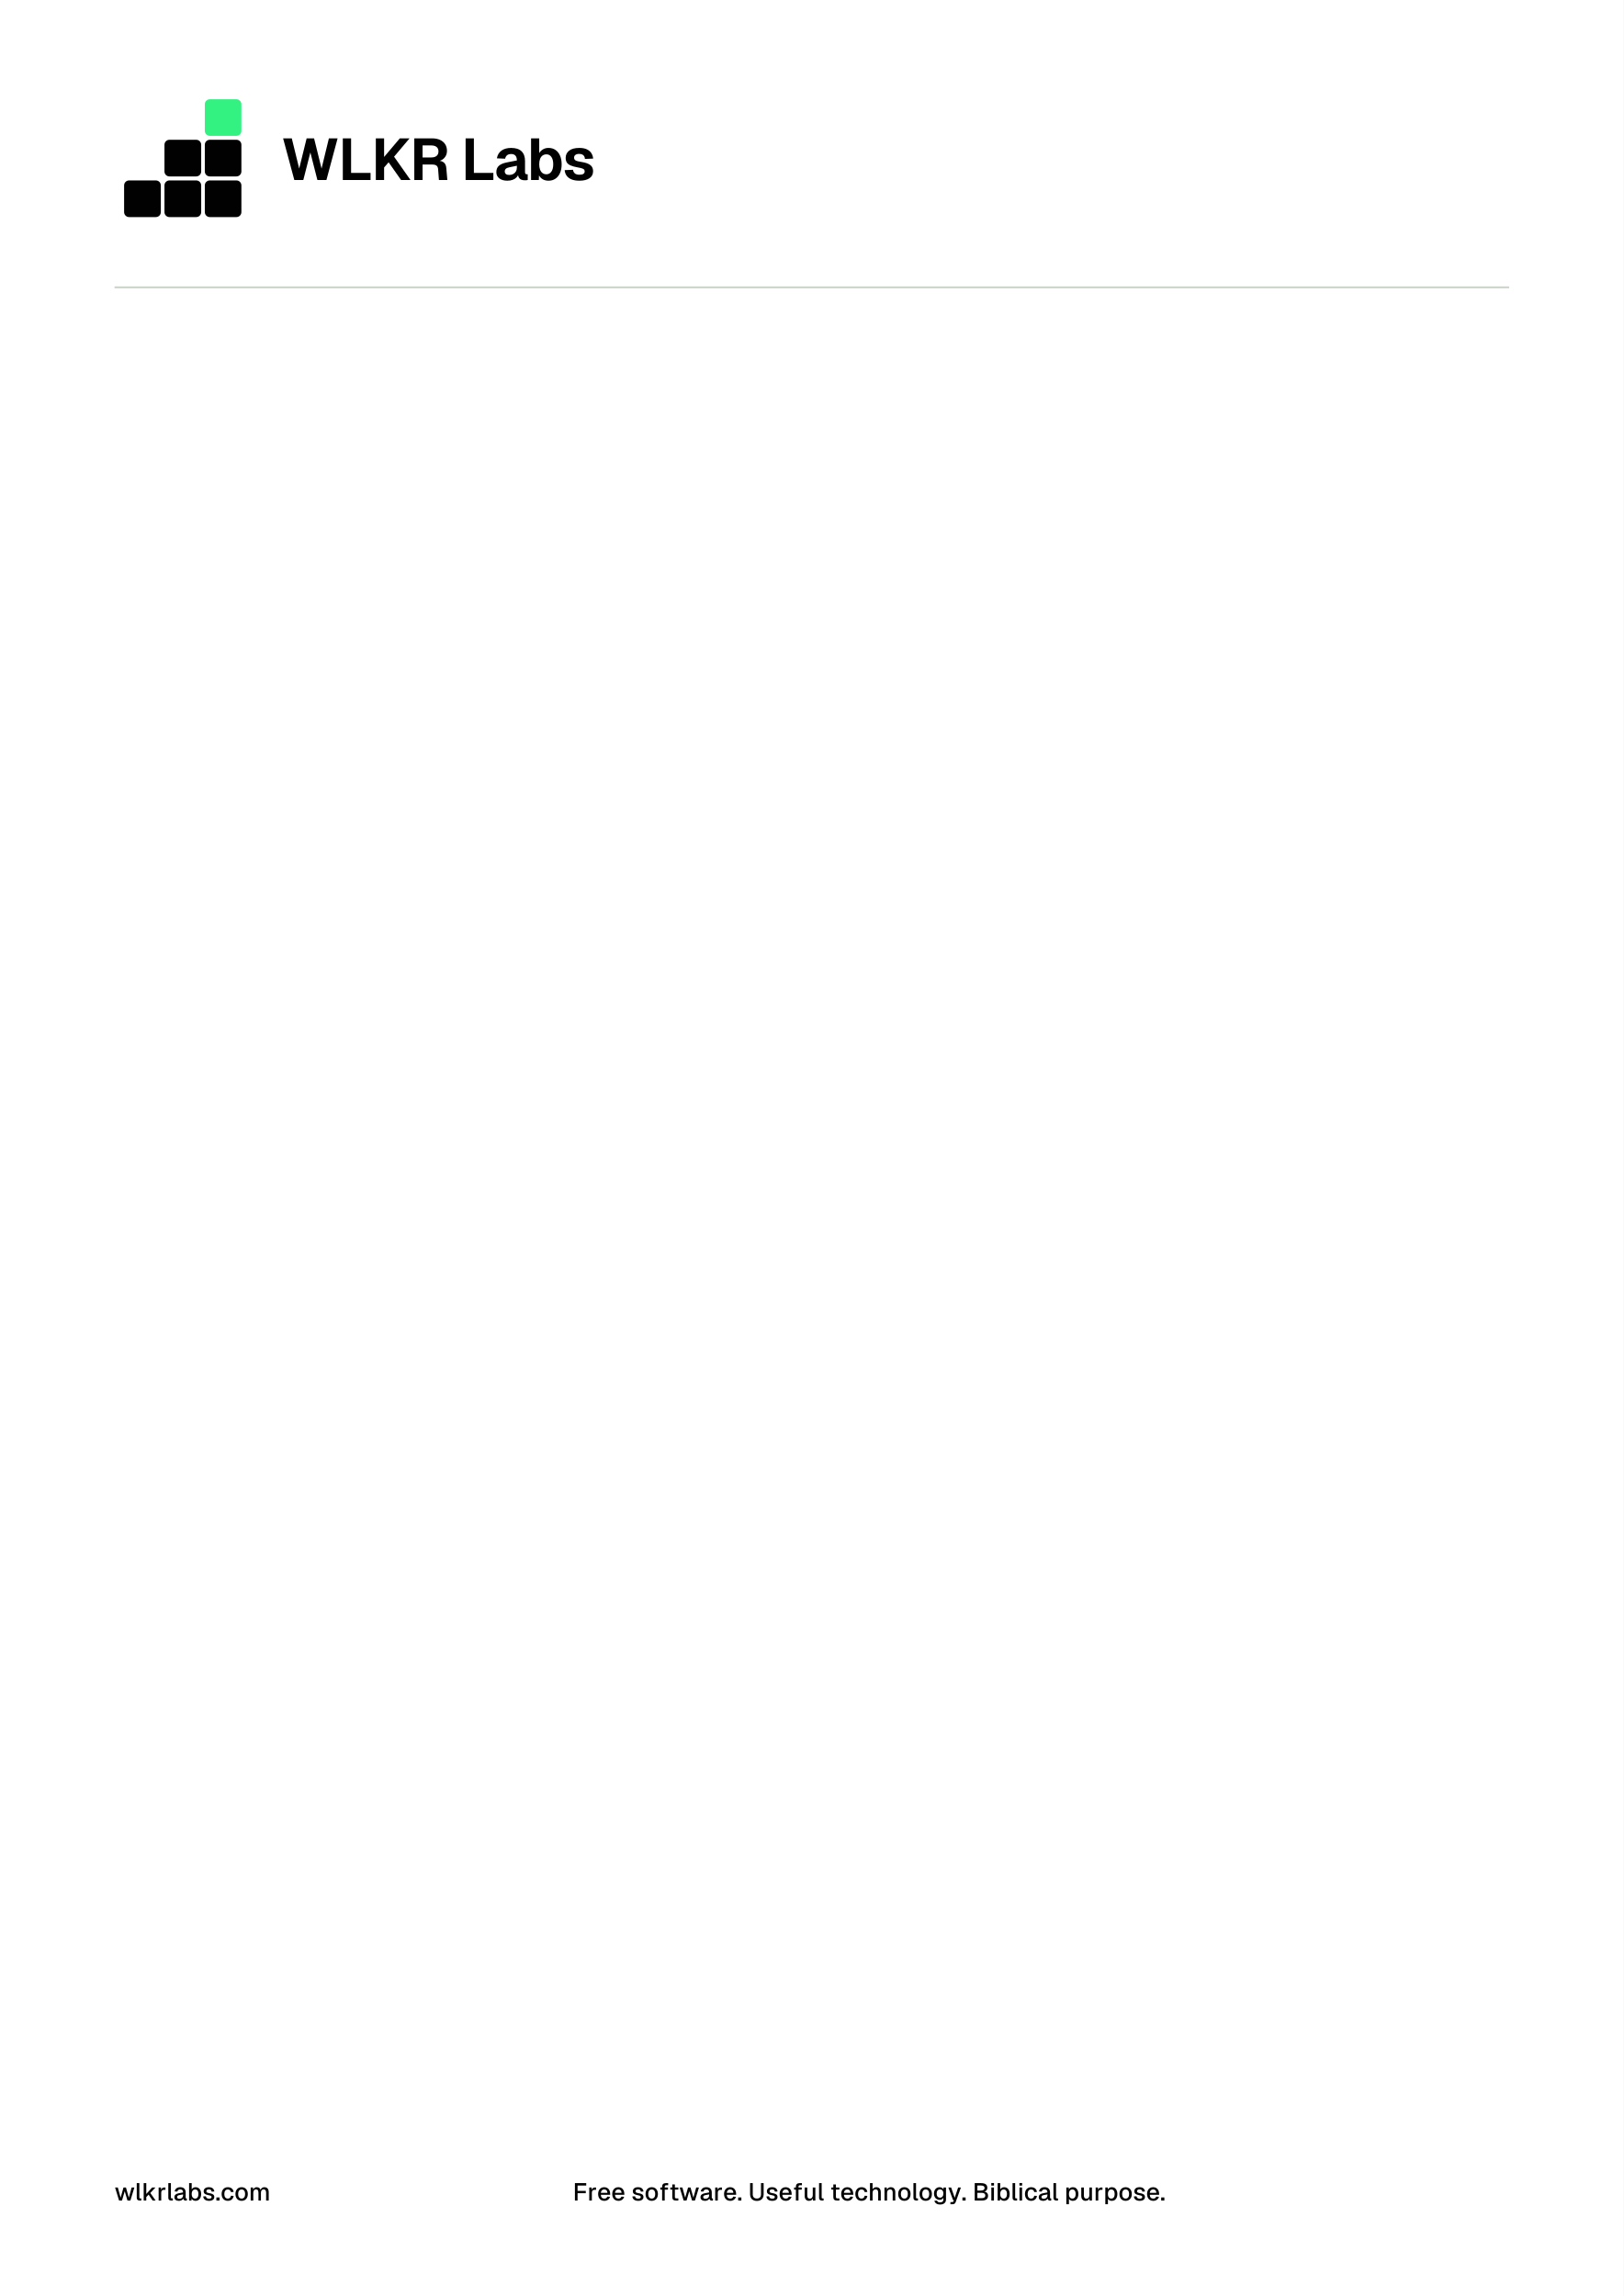
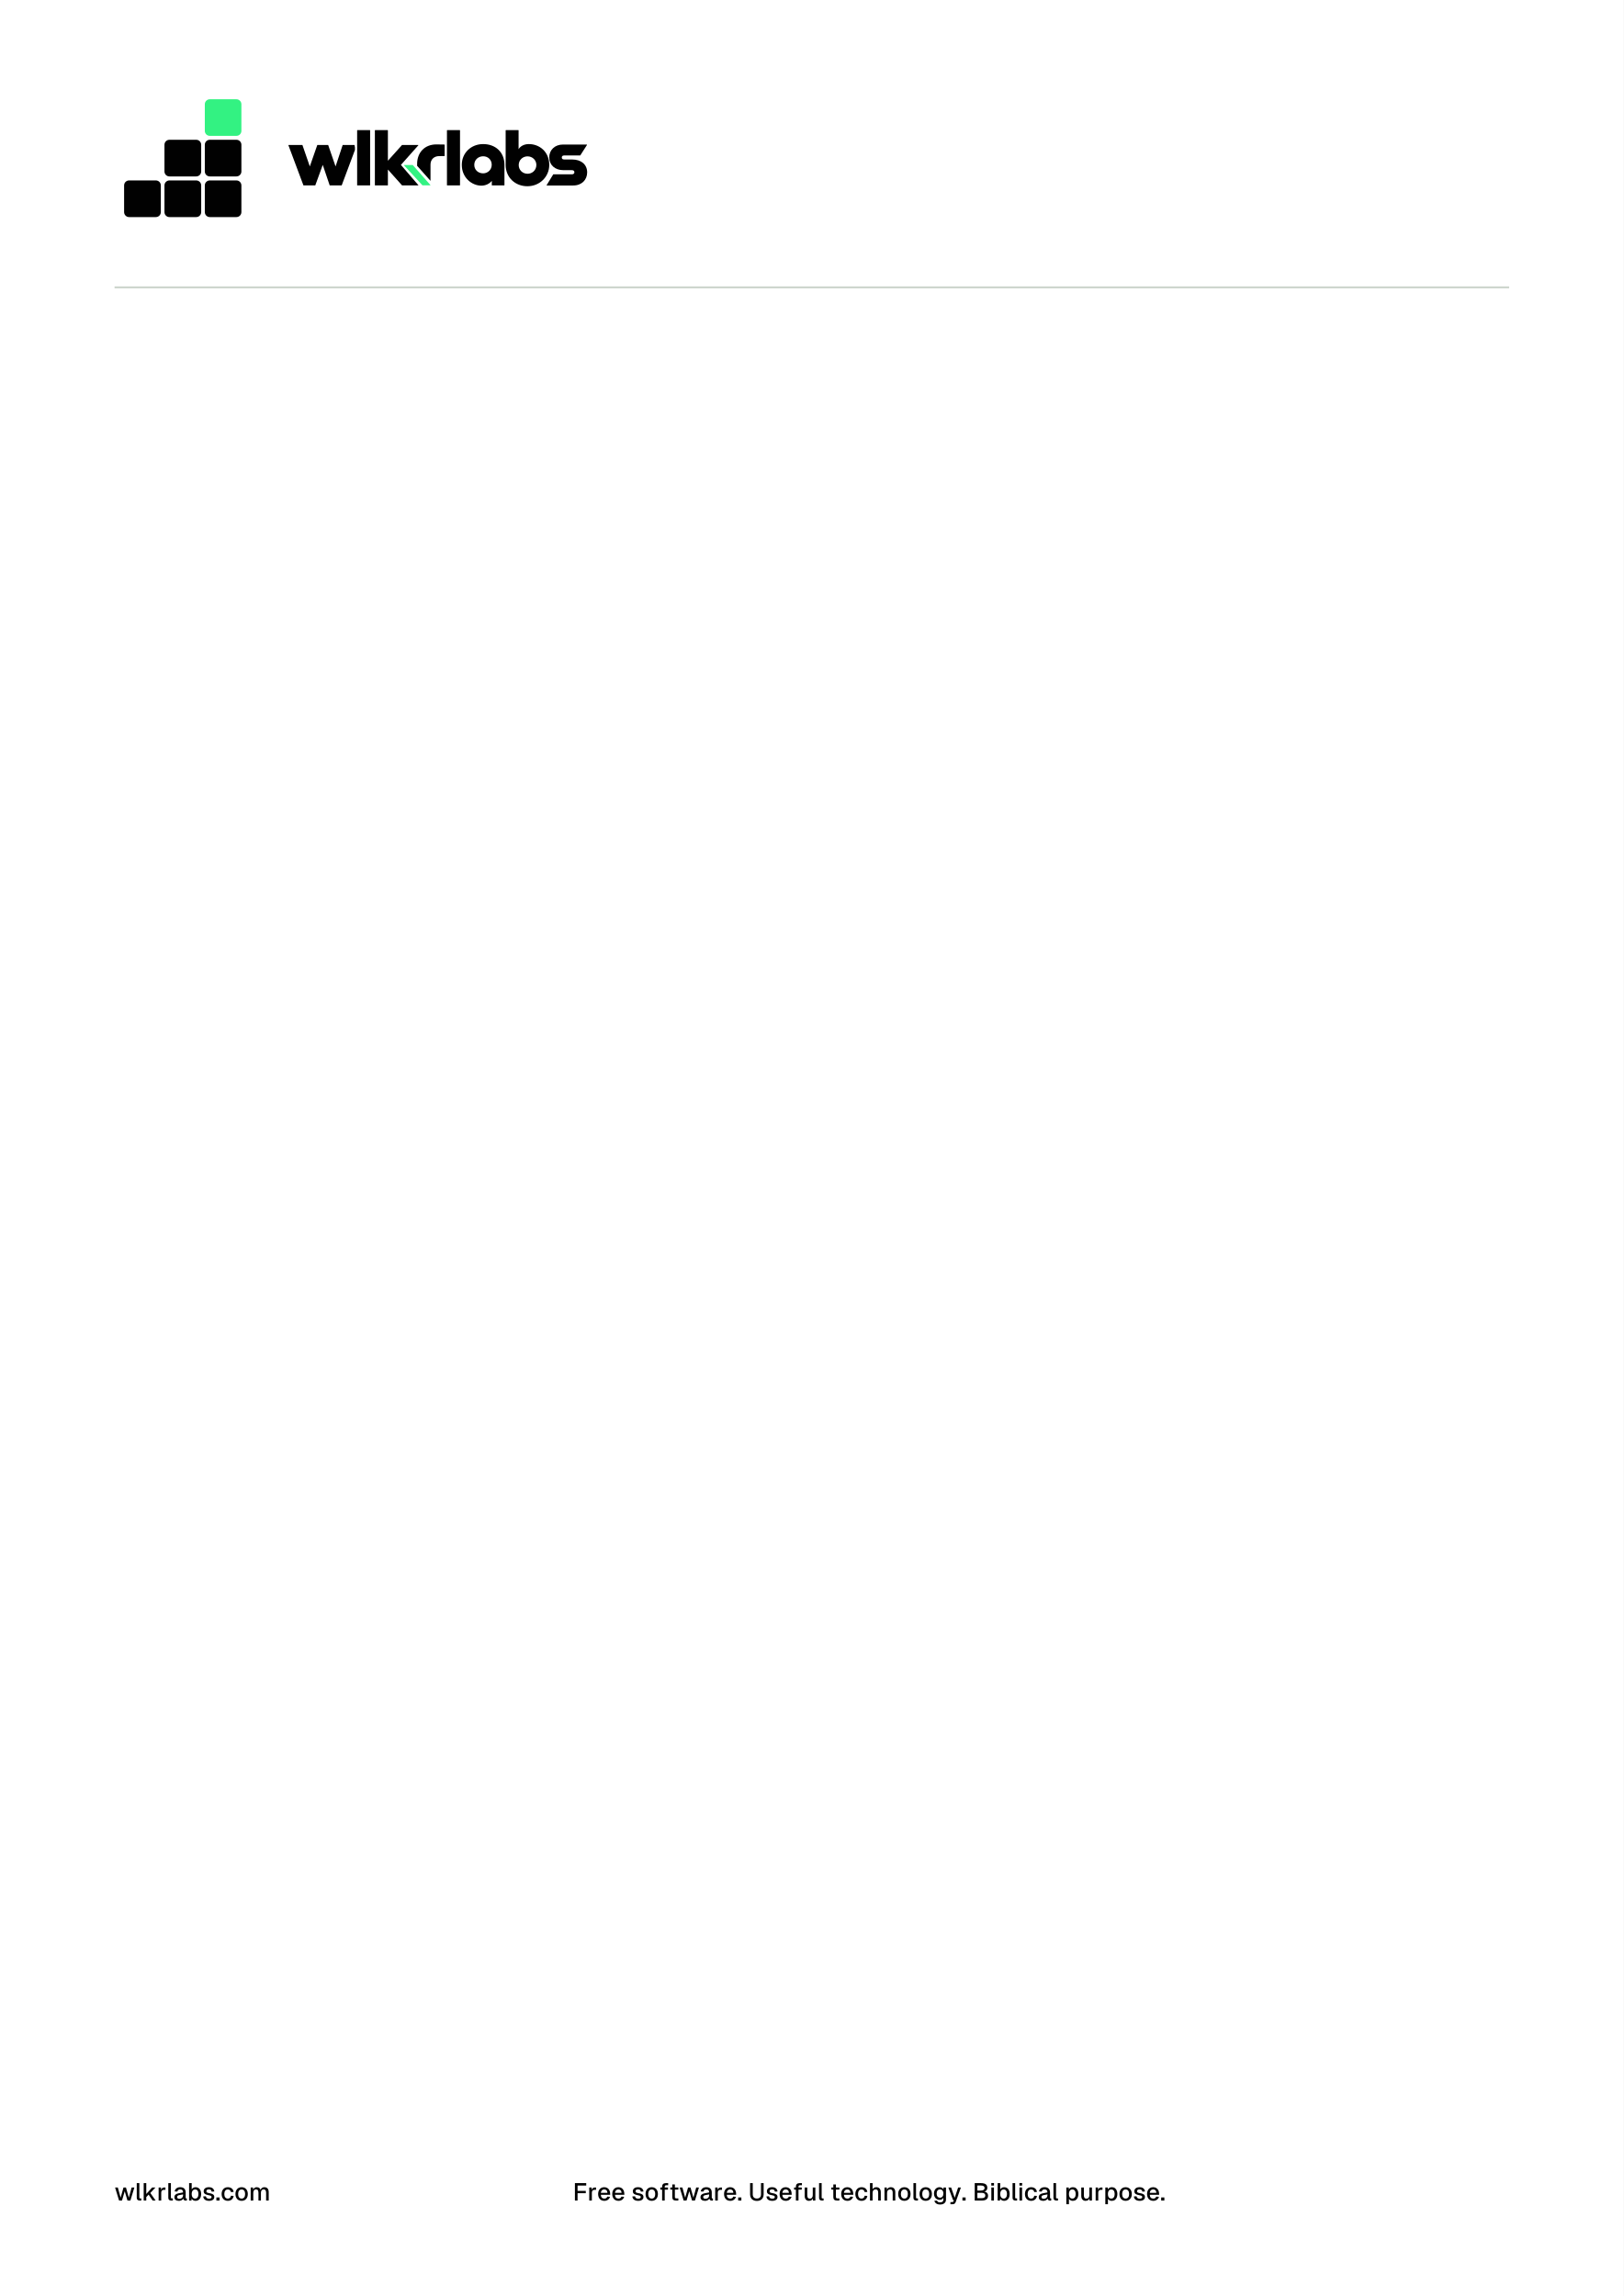
<svg xmlns="http://www.w3.org/2000/svg" width="595.276pt" height="841.89pt" viewBox="0 0 595.276 841.89" role="img" aria-label="WLKR Labs">
  <rect x="0" y="0" width="595.276" height="841.89" rx="0" fill="#FFFFFF" />
  <g transform="translate(42 33) scale(0.0553097)">
    <g transform="translate(53.25 51)">
      <rect x="545" y="10.5" width="242.5" height="242.5" rx="33" fill="#33F282" />
      <rect x="277.5" y="279" width="243.5" height="243" rx="33" fill="#010101" />
      <rect x="545" y="279" width="242.5" height="243" rx="33" fill="#010101" />
      <rect x="10" y="548.5" width="243.5" height="243" rx="33" fill="#010101" />
      <rect x="277.5" y="548.5" width="243.5" height="243" rx="33" fill="#010101" />
      <rect x="545" y="548.5" width="242.5" height="243" rx="33" fill="#010101" />
    </g>
  </g>
-   <g transform="translate(103 66)">
-     <g aria-label="WLKR Labs" fill="#010101" transform="translate(0 0) scale(0.0215 -0.0215)">
-       <path transform="translate(0 0)" d="M228 0 37 710H185L311 195L438 710H565L692.5 195L817.5 710H966L775.5 0H621.5L501.5 470L381.5 0Z" />
-       <path transform="translate(978 0)" d="M77 0V710H218V40.5L140.5 120.5H550V0Z" />
-       <path transform="translate(1541 0)" d="M77 0V710H218V393L486 710H651.5L388 397.5L668 0H507L295 302L218 213.5V0Z" />
-       <path transform="translate(2197 0)" d="M77 0V710H381Q458.5 710 515.25 684.0Q572 658 603.0 610.25Q634 562.5 634 497.5Q634 448.5 613.25 410.5Q592.5 372.5 557.0 349.0Q521.5 325.5 477 320L473 329.5Q543 329.5 580.25 298.75Q617.5 268 622.5 204.5L640.5 0H497L483 183Q480 224.5 456.75 244.25Q433.5 264 378.5 264H218V0ZM218 384.5H368.5Q425.5 384.5 457.25 411.25Q489 438 489 487Q489 537 456.75 563.25Q424.5 589.5 363 589.5H218Z" />
-       <path transform="translate(3072 0)" d="M77 0V710H218V40.5L140.5 120.5H550V0Z" />
-       <path transform="translate(3635 0)" d="M225 -12Q141.5 -12 89.75 26.5Q38 65 38 134Q38 204 81.75 242.75Q125.5 281.5 213 299L388 333.5Q388 388 363.25 415.5Q338.5 443 291 443Q246.5 443 221.25 422.5Q196 402 187.5 363L47 369.5Q62.5 456 125.75 501.5Q189 547 291 547Q408 547 467.5 489.75Q527 432.5 527 324V135.5Q527 113.5 534.5 105.75Q542 98 557 98H573V0Q566.5 -2 552.0 -3.5Q537.5 -5 523 -5Q490.5 -5 463.75 5.75Q437 16.5 421.5 43.0Q406 69.5 406 117L418 108Q409 72.5 383.0 45.25Q357 18 316.75 3.0Q276.5 -12 225 -12ZM256 86Q296 86 325.5 101.75Q355 117.5 371.5 146.5Q388 175.5 388 215V243L258 216Q218.5 208 200.0 191.0Q181.5 174 181.5 147Q181.5 118 200.75 102.0Q220 86 256 86Z" />
-       <path transform="translate(4197 0)" d="M365.5 -12Q309.5 -12 268.0 12.0Q226.5 36 203.5 79L200.5 0H68V710H207V459Q228.5 496 269.5 521.5Q310.5 547 365.5 547Q434 547 484.25 512.5Q534.5 478 562.0 415.25Q589.5 352.5 589.5 267.5Q589.5 182.5 562.0 119.75Q534.5 57 484.25 22.5Q434 -12 365.5 -12ZM330 97.5Q382.5 97.5 414.25 142.5Q446 187.5 446 267.5Q446 348 414.75 392.75Q383.5 437.5 331 437.5Q292 437.5 264.0 417.5Q236 397.5 221.5 359.5Q207 321.5 207 267.5Q207 215 221.5 176.75Q236 138.5 263.75 118.0Q291.5 97.5 330 97.5Z" />
-       <path transform="translate(4800 0)" d="M291 -12Q207 -12 152.5 11.25Q98 34.5 70.0 75.25Q42 116 38 168.5L179.5 174Q186.5 134 212.0 112.0Q237.5 90 291.5 90Q334 90 356.5 104.0Q379 118 379 147Q379 164.5 370.75 176.0Q362.5 187.5 338.75 196.25Q315 205 269 213Q186.5 227.5 139.75 248.0Q93 268.5 74.0 299.75Q55 331 55 377Q55 453 113.75 500.0Q172.5 547 287.5 547Q366.5 547 417.0 522.75Q467.5 498.5 493.5 457.25Q519.5 416 523.5 365L383.5 359Q382.5 384 371.75 403.5Q361 423 340.0 434.0Q319 445 285.5 445Q243 445 220.75 427.75Q198.5 410.5 198.5 382Q198.5 361.5 207.5 348.25Q216.5 335 238.75 326.75Q261 318.5 299 312.5Q382.5 300.5 431.5 279.5Q480.5 258.5 501.5 226.5Q522.5 194.5 522.5 149Q522.5 71.5 460.0 29.75Q397.5 -12 291 -12Z" />
+   <g data-wordmark="primary" aria-label="WLKR Labs" transform="translate(103 44.9719) scale(1.51533)">
+     <g transform="translate(-2.075882 -31.39307)">
+       <path d="m19.87 36.8h-2.86l-1.72 5.19-1.79-5.19h-2.63l-1.81 5.19-1.79-5.19h-3.35c-0.03 0-0.04 0.04-0.03 0.08l3.63 9.7h2.86l1.81-4.97 1.68 4.97h2.9l3.21-8.58c0.03-0.45 0-0.84-0.11-1.2z" fill="#010101" />
+       <path d="m23.58 33.2h-3.03c-0.02 0-0.04 0.03-0.04 0.07v13.27c0 0.02 0.02 0.04 0.04 0.04h3.06c0.02 0 0.04-0.02 0.04-0.04v-13.27c0-0.04-0.03-0.07-0.07-0.07z" fill="#010101" />
+       <path d="m45.34 33.2h-3.04c-0.03 0-0.06 0.03-0.06 0.07v13.27c0 0.02 0.03 0.04 0.06 0.04h3.04c0.03 0 0.06-0.02 0.06-0.04v-13.27c0-0.04-0.03-0.07-0.06-0.07z" fill="#010101" />
+       <path d="m31.1 41.62 4.21-4.74c0.03-0.05 0.01-0.08-0.05-0.08h-3.89l-3.42 3.81v-7.34c0-0.04-0.03-0.07-0.06-0.07h-3.02c-0.04 0-0.07 0.03-0.07 0.07v13.27c0 0.02 0.03 0.04 0.07 0.04h3.02c0.03 0 0.06-0.02 0.06-0.04v-3.8l3.43 3.84h3.89c0.05 0 0.08-0.04 0.04-0.08l-4.21-4.88z" fill="#010101" />
+       <path d="m41.62 36.69c-0.55-0.03-1.34-0.03-1.95-0.03-2.84 0-4.65 1.99-4.65 4.72v0.46l3.24 3.63v-3.93c0-1.31 0.93-2.05 2.08-2.05 0.42 0 0.93 0.01 1.27-0.01 0.04 0 0.07-0.03 0.07-0.07v-2.65c0-0.04-0.02-0.07-0.06-0.07z" fill="#010101" />
+       <path d="m51 36.58c-2.95 0-5.17 2.16-5.17 5.04 0 3.09 2.43 5.02 4.74 5.02 1.13 0 2.07-0.56 2.52-1.17v1.07c0 0.02 0.03 0.04 0.06 0.04h2.94c0.04 0 0.06-0.02 0.06-0.04v-4.93c0-3.09-2.18-5.03-5.15-5.03zm0 7.08c-1.25 0-2.15-0.88-2.15-2.05 0-1.27 1.02-2.08 2.15-2.08 1.19 0 2.07 0.87 2.07 2.05 0 1.22-0.97 2.08-2.07 2.08z" fill="#010101" />
+       <path d="m62.05 36.58c-1.25 0-2.11 0.59-2.48 1.24v-4.55c0-0.04-0.03-0.07-0.07-0.07h-2.98c-0.05 0-0.08 0.03-0.08 0.07v8.33c0 3.1 2.35 5.18 5.25 5.18 3.01 0 5.3-2.31 5.3-5.16 0-3.19-2.37-5.04-4.94-5.04zm-0.3 7.18c-1.26 0-2.15-0.95-2.15-2.1 0-1.29 1.03-2.11 2.13-2.11 1.18 0 2.14 0.9 2.14 2.07 0 1.29-1.01 2.14-2.12 2.14z" fill="#010101" />
+       <path d="m72.55 40.31h-1.91c-0.43 0-0.62-0.18-0.62-0.48 0-0.33 0.2-0.5 0.62-0.5h3.85l1.62-2.53c0.03-0.04 0-0.11-0.06-0.11h-5.74c-2.01 0-3.32 1.36-3.32 3.07 0 1.92 1.41 3.13 3.41 3.13h2.01c0.47 0 0.66 0.18 0.66 0.5 0 0.33-0.22 0.51-0.66 0.51h-4.45l-1.6 2.61c-0.03 0.04 0 0.09 0.06 0.09h6.36c2.1 0 3.38-1.4 3.38-3.17 0-1.94-1.49-3.12-3.61-3.12z" fill="#010101" />
+       <path d="m33.95 41.65h-2.06c-0.04 0-0.06 0.05-0.03 0.08l4.45 4.83h1.9c0.03 0 0.05-0.04 0.03-0.07l-4.25-4.82c-0.01-0.01-0.02-0.02-0.04-0.02z" fill="#33F282" />
    </g>
  </g>
  <rect x="42" y="105" width="511.276" height="0.75" rx="0" fill="#CED6CE" />
  <g aria-label="wlkrlabs.com" fill="#010101" transform="translate(42 806.89) scale(0.009 -0.009)">
    <path transform="translate(0 0)" d="M184 0 21.6 532H133.201L246.801 116.402L363.6 532H464.401L581.4 116.402L695.799 532H807.401L645.001 0H525.8L414 380.399L302.401 0Z" />
    <path transform="translate(829 0)" d="M191.2 0Q138.8 0 107 27Q75.2 54 75.2 113.201V710H181.201V123.201Q181.201 104.801 190.601 95.701Q200.001 86.601 217.601 86.601H260.201V0Z" />
    <path transform="translate(1111 0)" d="M75.2 0V710H181.201V268.801L419.6 532H554.401L345.601 308.4L562.401 0H439.6L275.2 242L181.201 142.4V0Z" />
    <path transform="translate(1720 0)" d="M75.2 0V532H172.001L176.401 390.8L167.201 393.6Q178.201 466 211.601 499Q245.001 532 301.801 532H352.601V437.199H302.201Q261.601 437.199 234.901 423.899Q208.201 410.599 194.701 383.599Q181.201 356.6 181.201 313.8V0Z" />
    <path transform="translate(2114 0)" d="M191.2 0Q138.8 0 107 27Q75.2 54 75.2 113.201V710H181.201V123.201Q181.201 104.801 190.601 95.701Q200.001 86.601 217.601 86.601H260.201V0Z" />
    <path transform="translate(2396 0)" d="M223.8 -12Q141.2 -12 91.4 26.2Q41.6 64.4 41.6 132.8Q41.6 201.6 83.1 240.5Q124.6 279.4 211.8 296L394.6 330.8Q394.6 392.8 365.8 423.6Q337 454.4 280.2 454.4Q229.401 454.4 200.101 431.5Q170.801 408.6 160.201 365.4L50.6 372.2Q65.8 451.8 125.6 497.9Q185.4 544 280.2 544Q388.201 544 444.401 486.6Q500.601 429.2 500.601 325.2V118.401Q500.601 98.801 507.501 91.201Q514.401 83.601 529.401 83.601H548.401V0Q543.401 -1.4 532.201 -2.3Q521.001 -3.2 509.201 -3.2Q474.601 -3.2 450.401 8Q426.2 19.2 414 44.5Q401.8 69.8 401.8 112.8L412.6 108Q404.8 73.4 378.2 46Q351.6 18.6 311.5 3.3Q271.4 -12 223.8 -12ZM241.001 71.601Q288.8 71.601 323.1 90.2Q357.4 108.8 376 141.7Q394.6 174.6 394.6 216.8V250.8L239.401 220.8Q191.201 211.6 171.501 192.5Q151.801 173.4 151.801 142.8Q151.801 109 175.401 90.3Q199.001 71.601 241.001 71.601Z" />
    <path transform="translate(2961 0)" d="M340.001 -12Q284.601 -12 242.201 12.3Q199.801 36.6 176.801 79.6L173.801 0H75.2V710H181.201V457.2Q201.801 491.8 243.401 517.9Q285.001 544 340.001 544Q409.401 544 460.101 509.8Q510.801 475.6 538.601 413.3Q566.401 351 566.401 266Q566.401 181 538.601 118.7Q510.801 56.4 460.101 22.2Q409.401 -12 340.001 -12ZM322.8 79.801Q384 79.801 420.1 129.601Q456.2 179.4 456.2 266Q456.2 353.4 420.3 402.8Q384.4 452.199 324.4 452.199Q279.401 452.199 247.201 430.099Q215.001 408 198.101 366.4Q181.201 324.8 181.201 266Q181.201 209 198.101 167Q215.001 125.001 246.801 102.401Q278.601 79.801 322.8 79.801Z" />
    <path transform="translate(3569 0)" d="M280.2 -12Q202.8 -12 151.3 11.1Q99.8 34.2 72.7 74.8Q45.6 115.4 41.6 167.6L151.001 173.4Q158.601 128.6 187.701 102.7Q216.801 76.801 280.4 76.801Q329.8 76.801 356.5 92.9Q383.2 109 383.2 144Q383.2 163.6 374.2 176.6Q365.2 189.6 338.9 199.4Q312.6 209.2 261.8 218.4Q184.4 232.6 140.5 253.4Q96.6 274.2 78.8 304.7Q61 335.2 61 378.8Q61 451.8 116 497.9Q171 544 274.601 544Q348.201 544 395.101 519.6Q442.001 495.2 466.201 455.3Q490.401 415.4 495.001 369.2L386.2 363.2Q384.6 388.2 372.5 409.2Q360.4 430.2 336.4 442.7Q312.4 455.2 272.601 455.2Q221.401 455.2 196.301 435.1Q171.201 415 171.201 383.2Q171.201 359.4 181.101 344.2Q191.001 329 215.801 319.4Q240.601 309.8 283.401 302.6Q363.601 290 409.601 269.6Q455.601 249.2 474.501 218.7Q493.401 188.2 493.401 144.8Q493.401 70 434.501 29Q375.601 -12 280.2 -12Z" />
    <path transform="translate(4106 0)" d="M41.6 0V126.401H171.201V0Z" />
    <path transform="translate(4319 0)" d="M294.4 -12Q217.6 -12 160.9 22.2Q104.2 56.4 72.9 119.1Q41.6 181.8 41.6 266Q41.6 350.2 72.9 412.4Q104.2 474.6 160.9 509.3Q217.6 544 294.4 544Q358.801 544 409.201 521.3Q459.601 498.6 491.301 455.7Q523.001 412.8 531.601 351.4L421.4 345Q413 397 378.8 424.499Q344.6 451.999 294.4 451.999Q227.001 451.999 189.401 402.6Q151.801 353.2 151.801 266Q151.801 178.6 189.401 129.201Q227.001 79.801 294.4 79.801Q344.8 79.801 379.1 108.501Q413.4 137.201 421.4 195.4L531.601 189.4Q523.201 128 491.701 82.8Q460.201 37.6 409.801 12.8Q359.401 -12 294.4 -12Z" />
    <path transform="translate(4882 0)" d="M294.4 -12Q218.4 -12 161.3 22.2Q104.2 56.4 72.9 119.1Q41.6 181.8 41.6 266Q41.6 351 72.9 413.2Q104.2 475.4 161.3 509.7Q218.4 544 294.4 544Q370.401 544 427.101 509.7Q483.801 475.4 515.101 413.2Q546.401 351 546.401 266Q546.401 181.8 515.101 119.1Q483.801 56.4 427.101 22.2Q370.401 -12 294.4 -12ZM294.4 79.801Q361.8 79.801 399 129.201Q436.2 178.6 436.2 266Q436.2 353.2 399 402.7Q361.8 452.199 294.4 452.199Q227.001 452.199 189.401 402.7Q151.801 353.2 151.801 266Q151.801 178.6 189.401 129.201Q227.001 79.801 294.4 79.801Z" />
    <path transform="translate(5470 0)" d="M75.2 0V532H171.601L175.201 399.6L162.801 404.4Q172.201 448 194.701 479Q217.201 510 249.901 527Q282.601 544 322.001 544Q390.401 544 433.201 505.7Q476.001 467.4 487.201 400L470.401 400.4Q478.801 446.8 500.601 478.5Q522.401 510.2 556.101 527.1Q589.801 544 632.801 544Q689.201 544 728.601 520.6Q768.001 497.2 788.701 452.1Q809.401 407 809.401 342.2V0H703.399V316.4Q703.399 385.399 678.3 420.199Q653.2 454.999 602.4 454.999Q568.6 454.999 543.9 437.999Q519.201 420.999 505.801 389.099Q492.401 357.2 492.401 311.6V0H391.2V311.6Q391.2 379.799 368.6 417.399Q346 454.999 292 454.999Q258.201 454.999 233.501 437.999Q208.801 420.999 195.001 388.699Q181.201 356.4 181.201 311.6V0Z" />
  </g>
  <g aria-label="Free software. Useful technology. Biblical purpose." fill="#010101" transform="translate(210 806.89) scale(0.009 -0.009)">
    <path transform="translate(0 0)" d="M86 0V710H546.601V611.399H137.2L194.001 669.8V344L137.2 395.4H528.601V298.6H137.2L194.001 350V0Z" />
    <path transform="translate(595 0)" d="M75.2 0V532H172.001L176.401 390.8L167.201 393.6Q178.201 466 211.601 499Q245.001 532 301.801 532H352.601V437.199H302.201Q261.601 437.199 234.901 423.899Q208.201 410.599 194.701 383.599Q181.201 356.6 181.201 313.8V0Z" />
    <path transform="translate(989 0)" d="M293.8 -12Q216.4 -12 159.8 22.2Q103.2 56.4 72.4 119.1Q41.6 181.8 41.6 266Q41.6 350.2 72.4 412.4Q103.2 474.6 159 509.3Q214.8 544 290.6 544Q363.201 544 418.301 510.7Q473.401 477.4 503.801 414.4Q534.201 351.4 534.201 262V235.2H152.001Q156.401 157.4 193.901 118.3Q231.401 79.201 294.6 79.201Q342 79.201 372.9 101.001Q403.8 122.8 416 160.4L526.401 152.8Q505.201 78.6 443.601 33.3Q382.001 -12 293.8 -12ZM152.001 315.2H421.8Q416.8 386.2 381.2 419.9Q345.6 453.599 290.6 453.599Q234.401 453.599 197.901 418.4Q161.401 383.2 152.001 315.2Z" />
    <path transform="translate(1565 0)" d="M293.8 -12Q216.4 -12 159.8 22.2Q103.2 56.4 72.4 119.1Q41.6 181.8 41.6 266Q41.6 350.2 72.4 412.4Q103.2 474.6 159 509.3Q214.8 544 290.6 544Q363.201 544 418.301 510.7Q473.401 477.4 503.801 414.4Q534.201 351.4 534.201 262V235.2H152.001Q156.401 157.4 193.901 118.3Q231.401 79.201 294.6 79.201Q342 79.201 372.9 101.001Q403.8 122.8 416 160.4L526.401 152.8Q505.201 78.6 443.601 33.3Q382.001 -12 293.8 -12ZM152.001 315.2H421.8Q416.8 386.2 381.2 419.9Q345.6 453.599 290.6 453.599Q234.401 453.599 197.901 418.4Q161.401 383.2 152.001 315.2Z" />
    <path transform="translate(2384 0)" d="M280.2 -12Q202.8 -12 151.3 11.1Q99.8 34.2 72.7 74.8Q45.6 115.4 41.6 167.6L151.001 173.4Q158.601 128.6 187.701 102.7Q216.801 76.801 280.4 76.801Q329.8 76.801 356.5 92.9Q383.2 109 383.2 144Q383.2 163.6 374.2 176.6Q365.2 189.6 338.9 199.4Q312.6 209.2 261.8 218.4Q184.4 232.6 140.5 253.4Q96.6 274.2 78.8 304.7Q61 335.2 61 378.8Q61 451.8 116 497.9Q171 544 274.601 544Q348.201 544 395.101 519.6Q442.001 495.2 466.201 455.3Q490.401 415.4 495.001 369.2L386.2 363.2Q384.6 388.2 372.5 409.2Q360.4 430.2 336.4 442.7Q312.4 455.2 272.601 455.2Q221.401 455.2 196.301 435.1Q171.201 415 171.201 383.2Q171.201 359.4 181.101 344.2Q191.001 329 215.801 319.4Q240.601 309.8 283.401 302.6Q363.601 290 409.601 269.6Q455.601 249.2 474.501 218.7Q493.401 188.2 493.401 144.8Q493.401 70 434.501 29Q375.601 -12 280.2 -12Z" />
    <path transform="translate(2921 0)" d="M294.4 -12Q218.4 -12 161.3 22.2Q104.2 56.4 72.9 119.1Q41.6 181.8 41.6 266Q41.6 351 72.9 413.2Q104.2 475.4 161.3 509.7Q218.4 544 294.4 544Q370.401 544 427.101 509.7Q483.801 475.4 515.101 413.2Q546.401 351 546.401 266Q546.401 181.8 515.101 119.1Q483.801 56.4 427.101 22.2Q370.401 -12 294.4 -12ZM294.4 79.801Q361.8 79.801 399 129.201Q436.2 178.6 436.2 266Q436.2 353.2 399 402.7Q361.8 452.199 294.4 452.199Q227.001 452.199 189.401 402.7Q151.801 353.2 151.801 266Q151.801 178.6 189.401 129.201Q227.001 79.801 294.4 79.801Z" />
    <path transform="translate(3509 0)" d="M129.257 0V566.279Q129.257 632.012 166.249 671.006Q203.242 710 281.477 710H375.702V623.281H296.455Q265.455 623.281 250.454 606.78Q235.453 590.279 235.453 560.029V0ZM55.262 445.276V531.995H368.453V445.276Z" />
    <path transform="translate(3921 0)" d="M278.8 0Q203 0 167 34.9Q131 69.8 131 144.401V656.6H237.001V151.601Q237.001 114.801 253.101 100.701Q269.201 86.601 302.401 86.601H378.001V0ZM50.2 445.399V532H378.001V445.399Z" />
    <path transform="translate(4331 0)" d="M184 0 21.6 532H133.201L246.801 116.402L363.6 532H464.401L581.4 116.402L695.799 532H807.401L645.001 0H525.8L414 380.399L302.401 0Z" />
    <path transform="translate(5160 0)" d="M223.8 -12Q141.2 -12 91.4 26.2Q41.6 64.4 41.6 132.8Q41.6 201.6 83.1 240.5Q124.6 279.4 211.8 296L394.6 330.8Q394.6 392.8 365.8 423.6Q337 454.4 280.2 454.4Q229.401 454.4 200.101 431.5Q170.801 408.6 160.201 365.4L50.6 372.2Q65.8 451.8 125.6 497.9Q185.4 544 280.2 544Q388.201 544 444.401 486.6Q500.601 429.2 500.601 325.2V118.401Q500.601 98.801 507.501 91.201Q514.401 83.601 529.401 83.601H548.401V0Q543.401 -1.4 532.201 -2.3Q521.001 -3.2 509.201 -3.2Q474.601 -3.2 450.401 8Q426.2 19.2 414 44.5Q401.8 69.8 401.8 112.8L412.6 108Q404.8 73.4 378.2 46Q351.6 18.6 311.5 3.3Q271.4 -12 223.8 -12ZM241.001 71.601Q288.8 71.601 323.1 90.2Q357.4 108.8 376 141.7Q394.6 174.6 394.6 216.8V250.8L239.401 220.8Q191.201 211.6 171.501 192.5Q151.801 173.4 151.801 142.8Q151.801 109 175.401 90.3Q199.001 71.601 241.001 71.601Z" />
    <path transform="translate(5725 0)" d="M75.2 0V532H172.001L176.401 390.8L167.201 393.6Q178.201 466 211.601 499Q245.001 532 301.801 532H352.601V437.199H302.201Q261.601 437.199 234.901 423.899Q208.201 410.599 194.701 383.599Q181.201 356.6 181.201 313.8V0Z" />
    <path transform="translate(6119 0)" d="M293.8 -12Q216.4 -12 159.8 22.2Q103.2 56.4 72.4 119.1Q41.6 181.8 41.6 266Q41.6 350.2 72.4 412.4Q103.2 474.6 159 509.3Q214.8 544 290.6 544Q363.201 544 418.301 510.7Q473.401 477.4 503.801 414.4Q534.201 351.4 534.201 262V235.2H152.001Q156.401 157.4 193.901 118.3Q231.401 79.201 294.6 79.201Q342 79.201 372.9 101.001Q403.8 122.8 416 160.4L526.401 152.8Q505.201 78.6 443.601 33.3Q382.001 -12 293.8 -12ZM152.001 315.2H421.8Q416.8 386.2 381.2 419.9Q345.6 453.599 290.6 453.599Q234.401 453.599 197.901 418.4Q161.401 383.2 152.001 315.2Z" />
    <path transform="translate(6695 0)" d="M41.6 0V126.401H171.201V0Z" />
    <path transform="translate(7151 0)" d="M347.2 -16Q262.776 -16 200.488 16.4Q138.2 48.8 104.6 108.895Q71 168.99 71 250.8V710H179.001V250.8Q179.001 170.438 222.801 126.52Q266.601 82.601 347.2 82.601Q427.2 82.601 471 126.52Q514.799 170.438 514.799 250.8V710H622.801V250.8Q622.801 168.99 589.201 108.895Q555.601 48.8 493.699 16.4Q431.798 -16 347.2 -16Z" />
    <path transform="translate(7845 0)" d="M280.2 -12Q202.8 -12 151.3 11.1Q99.8 34.2 72.7 74.8Q45.6 115.4 41.6 167.6L151.001 173.4Q158.601 128.6 187.701 102.7Q216.801 76.801 280.4 76.801Q329.8 76.801 356.5 92.9Q383.2 109 383.2 144Q383.2 163.6 374.2 176.6Q365.2 189.6 338.9 199.4Q312.6 209.2 261.8 218.4Q184.4 232.6 140.5 253.4Q96.6 274.2 78.8 304.7Q61 335.2 61 378.8Q61 451.8 116 497.9Q171 544 274.601 544Q348.201 544 395.101 519.6Q442.001 495.2 466.201 455.3Q490.401 415.4 495.001 369.2L386.2 363.2Q384.6 388.2 372.5 409.2Q360.4 430.2 336.4 442.7Q312.4 455.2 272.601 455.2Q221.401 455.2 196.301 435.1Q171.201 415 171.201 383.2Q171.201 359.4 181.101 344.2Q191.001 329 215.801 319.4Q240.601 309.8 283.401 302.6Q363.601 290 409.601 269.6Q455.601 249.2 474.501 218.7Q493.401 188.2 493.401 144.8Q493.401 70 434.501 29Q375.601 -12 280.2 -12Z" />
    <path transform="translate(8382 0)" d="M293.8 -12Q216.4 -12 159.8 22.2Q103.2 56.4 72.4 119.1Q41.6 181.8 41.6 266Q41.6 350.2 72.4 412.4Q103.2 474.6 159 509.3Q214.8 544 290.6 544Q363.201 544 418.301 510.7Q473.401 477.4 503.801 414.4Q534.201 351.4 534.201 262V235.2H152.001Q156.401 157.4 193.901 118.3Q231.401 79.201 294.6 79.201Q342 79.201 372.9 101.001Q403.8 122.8 416 160.4L526.401 152.8Q505.201 78.6 443.601 33.3Q382.001 -12 293.8 -12ZM152.001 315.2H421.8Q416.8 386.2 381.2 419.9Q345.6 453.599 290.6 453.599Q234.401 453.599 197.901 418.4Q161.401 383.2 152.001 315.2Z" />
    <path transform="translate(8958 0)" d="M129.257 0V566.279Q129.257 632.012 166.249 671.006Q203.242 710 281.477 710H375.702V623.281H296.455Q265.455 623.281 250.454 606.78Q235.453 590.279 235.453 560.029V0ZM55.262 445.276V531.995H368.453V445.276Z" />
    <path transform="translate(9370 0)" d="M250 -12Q169.8 -12 122.5 41.5Q75.2 95 75.2 189.6V532H181.201V216.8Q181.201 144.801 206.001 110.901Q230.801 77.001 282.4 77.001Q339.8 77.001 372.2 114.501Q404.6 152.001 404.6 220.4V532H510.601V0H411.8L410.4 138.8L425.2 132.801Q410.8 62.6 365.8 25.3Q320.8 -12 250 -12Z" />
    <path transform="translate(9956 0)" d="M191.2 0Q138.8 0 107 27Q75.2 54 75.2 113.201V710H181.201V123.201Q181.201 104.801 190.601 95.701Q200.001 86.601 217.601 86.601H260.201V0Z" />
    <path transform="translate(10481 0)" d="M278.8 0Q203 0 167 34.9Q131 69.8 131 144.401V656.6H237.001V151.601Q237.001 114.801 253.101 100.701Q269.201 86.601 302.401 86.601H378.001V0ZM50.2 445.399V532H378.001V445.399Z" />
    <path transform="translate(10891 0)" d="M293.8 -12Q216.4 -12 159.8 22.2Q103.2 56.4 72.4 119.1Q41.6 181.8 41.6 266Q41.6 350.2 72.4 412.4Q103.2 474.6 159 509.3Q214.8 544 290.6 544Q363.201 544 418.301 510.7Q473.401 477.4 503.801 414.4Q534.201 351.4 534.201 262V235.2H152.001Q156.401 157.4 193.901 118.3Q231.401 79.201 294.6 79.201Q342 79.201 372.9 101.001Q403.8 122.8 416 160.4L526.401 152.8Q505.201 78.6 443.601 33.3Q382.001 -12 293.8 -12ZM152.001 315.2H421.8Q416.8 386.2 381.2 419.9Q345.6 453.599 290.6 453.599Q234.401 453.599 197.901 418.4Q161.401 383.2 152.001 315.2Z" />
    <path transform="translate(11467 0)" d="M294.4 -12Q217.6 -12 160.9 22.2Q104.2 56.4 72.9 119.1Q41.6 181.8 41.6 266Q41.6 350.2 72.9 412.4Q104.2 474.6 160.9 509.3Q217.6 544 294.4 544Q358.801 544 409.201 521.3Q459.601 498.6 491.301 455.7Q523.001 412.8 531.601 351.4L421.4 345Q413 397 378.8 424.499Q344.6 451.999 294.4 451.999Q227.001 451.999 189.401 402.6Q151.801 353.2 151.801 266Q151.801 178.6 189.401 129.201Q227.001 79.801 294.4 79.801Q344.8 79.801 379.1 108.501Q413.4 137.201 421.4 195.4L531.601 189.4Q523.201 128 491.701 82.8Q460.201 37.6 409.801 12.8Q359.401 -12 294.4 -12Z" />
    <path transform="translate(12030 0)" d="M75.2 0V710H181.201V412.4L168.001 413.6Q177.201 458.6 201.101 487.3Q225.001 516 260.101 530Q295.201 544 337.201 544Q395.201 544 435.001 518.4Q474.801 492.8 495.301 447.1Q515.801 401.4 515.801 342.2V0H409.8V314.4Q409.8 385.599 385.2 420.299Q360.6 454.999 308.8 454.999Q250.801 454.999 216.001 418.599Q181.201 382.2 181.201 312.4V0Z" />
    <path transform="translate(12621 0)" d="M75.2 0V532H171.601L175.601 389.6L162.801 397.2Q172.001 448.6 196.901 480.9Q221.801 513.2 257.701 528.6Q293.601 544 335.601 544Q395.601 544 435.501 517.6Q475.401 491.2 495.601 445.7Q515.801 400.2 515.801 342.2V0H409.8V309.6Q409.8 356.599 399.7 388.899Q389.6 421.199 366.9 438.099Q344.2 454.999 307 454.999Q250.8 454.999 216.001 417.799Q181.201 380.599 181.201 309.6V0Z" />
    <path transform="translate(13212 0)" d="M294.4 -12Q218.4 -12 161.3 22.2Q104.2 56.4 72.9 119.1Q41.6 181.8 41.6 266Q41.6 351 72.9 413.2Q104.2 475.4 161.3 509.7Q218.4 544 294.4 544Q370.401 544 427.101 509.7Q483.801 475.4 515.101 413.2Q546.401 351 546.401 266Q546.401 181.8 515.101 119.1Q483.801 56.4 427.101 22.2Q370.401 -12 294.4 -12ZM294.4 79.801Q361.8 79.801 399 129.201Q436.2 178.6 436.2 266Q436.2 353.2 399 402.7Q361.8 452.199 294.4 452.199Q227.001 452.199 189.401 402.7Q151.801 353.2 151.801 266Q151.801 178.6 189.401 129.201Q227.001 79.801 294.4 79.801Z" />
    <path transform="translate(13800 0)" d="M191.2 0Q138.8 0 107 27Q75.2 54 75.2 113.201V710H181.201V123.201Q181.201 104.801 190.601 95.701Q200.001 86.601 217.601 86.601H260.201V0Z" />
    <path transform="translate(14082 0)" d="M294.4 -12Q218.4 -12 161.3 22.2Q104.2 56.4 72.9 119.1Q41.6 181.8 41.6 266Q41.6 351 72.9 413.2Q104.2 475.4 161.3 509.7Q218.4 544 294.4 544Q370.401 544 427.101 509.7Q483.801 475.4 515.101 413.2Q546.401 351 546.401 266Q546.401 181.8 515.101 119.1Q483.801 56.4 427.101 22.2Q370.401 -12 294.4 -12ZM294.4 79.801Q361.8 79.801 399 129.201Q436.2 178.6 436.2 266Q436.2 353.2 399 402.7Q361.8 452.199 294.4 452.199Q227.001 452.199 189.401 402.7Q151.801 353.2 151.801 266Q151.801 178.6 189.401 129.201Q227.001 79.801 294.4 79.801Z" />
    <path transform="translate(14670 0)" d="M289.401 -162Q225.8 -162 177.9 -143.0Q130 -124 99.2 -89.3Q68.4 -54.6 57 -9.2L167.001 -1.6Q177.801 -35 205.501 -54.3Q233.201 -73.599 289.401 -73.599Q355.2 -73.599 390.4 -45.8Q425.6 -18 425.6 39.2V115.8Q406.6 75.4 364.6 51.2Q322.6 27 270.6 27Q204 27 152 59.8Q100 92.6 70.8 150.8Q41.6 209 41.6 285.2Q41.6 361.6 70.4 419.6Q99.2 477.6 150.4 510.8Q201.6 544 267.4 544Q324.4 544 367.6 518Q410.8 492 429.6 448.4V532H532.001V41.6Q532.001 -23.6 502.301 -69.2Q472.601 -114.8 418.301 -138.4Q364.001 -162 289.401 -162ZM287.601 117.201Q350.2 117.201 387.7 162.2Q425.2 207.2 426 285.6Q426.8 338 409.9 375.6Q393 413.2 361.5 433.6Q330 454 287.601 454Q223.001 454 187.401 408.6Q151.801 363.2 151.801 285.6Q151.801 207.8 188.401 162.5Q225.001 117.201 287.601 117.201Z" />
    <path transform="translate(15277 0)" d="M105.4 -150V-63.399H169.8Q197 -63.399 210.1 -55.199Q223.2 -46.999 230.2 -27.999L246.8 15.6H213.8L21.6 532H134.001L280.201 114.402L419.4 532H531.801L319.801 -61.6Q303.601 -108 272.301 -129Q241.001 -150 185.401 -150Z" />
    <path transform="translate(15830 0)" d="M41.6 0V126.401H171.201V0Z" />
    <path transform="translate(16286 0)" d="M86 0V710H340.8Q468.8 710 534.101 663.9Q599.401 617.8 599.401 518.4Q599.401 473 580.101 438.8Q560.801 404.6 524.601 385.3Q488.401 366 438.001 364.8L437.201 369.2Q527.801 367.4 578.601 319.9Q629.401 272.4 629.401 195.2Q629.401 97.6 564.201 48.8Q499 0 378.8 0ZM194.001 97.201H376.2Q443.2 97.201 480.7 124.701Q518.199 152.201 518.199 204.6Q518.199 257 480.8 285.8Q443.4 314.6 376.2 314.6H194.001ZM194.001 407.4H339.2Q410 407.4 449.1 434.3Q488.199 461.2 488.199 510.4Q488.199 562.399 450.4 587.599Q412.6 612.799 339.2 612.799H194.001Z" />
    <path transform="translate(16974 0)" d="M75.2 0V532H181.201V0ZM73 609.2V714.8H183.401V609.2Z" />
    <path transform="translate(17230 0)" d="M340.001 -12Q284.601 -12 242.201 12.3Q199.801 36.6 176.801 79.6L173.801 0H75.2V710H181.201V457.2Q201.801 491.8 243.401 517.9Q285.001 544 340.001 544Q409.401 544 460.101 509.8Q510.801 475.6 538.601 413.3Q566.401 351 566.401 266Q566.401 181 538.601 118.7Q510.801 56.4 460.101 22.2Q409.401 -12 340.001 -12ZM322.8 79.801Q384 79.801 420.1 129.601Q456.2 179.4 456.2 266Q456.2 353.4 420.3 402.8Q384.4 452.199 324.4 452.199Q279.401 452.199 247.201 430.099Q215.001 408 198.101 366.4Q181.201 324.8 181.201 266Q181.201 209 198.101 167Q215.001 125.001 246.801 102.401Q278.601 79.801 322.8 79.801Z" />
    <path transform="translate(17838 0)" d="M191.2 0Q138.8 0 107 27Q75.2 54 75.2 113.201V710H181.201V123.201Q181.201 104.801 190.601 95.701Q200.001 86.601 217.601 86.601H260.201V0Z" />
    <path transform="translate(18120 0)" d="M75.2 0V532H181.201V0ZM73 609.2V714.8H183.401V609.2Z" />
    <path transform="translate(18376 0)" d="M294.4 -12Q217.6 -12 160.9 22.2Q104.2 56.4 72.9 119.1Q41.6 181.8 41.6 266Q41.6 350.2 72.9 412.4Q104.2 474.6 160.9 509.3Q217.6 544 294.4 544Q358.801 544 409.201 521.3Q459.601 498.6 491.301 455.7Q523.001 412.8 531.601 351.4L421.4 345Q413 397 378.8 424.499Q344.6 451.999 294.4 451.999Q227.001 451.999 189.401 402.6Q151.801 353.2 151.801 266Q151.801 178.6 189.401 129.201Q227.001 79.801 294.4 79.801Q344.8 79.801 379.1 108.501Q413.4 137.201 421.4 195.4L531.601 189.4Q523.201 128 491.701 82.8Q460.201 37.6 409.801 12.8Q359.401 -12 294.4 -12Z" />
    <path transform="translate(18939 0)" d="M223.8 -12Q141.2 -12 91.4 26.2Q41.6 64.4 41.6 132.8Q41.6 201.6 83.1 240.5Q124.6 279.4 211.8 296L394.6 330.8Q394.6 392.8 365.8 423.6Q337 454.4 280.2 454.4Q229.401 454.4 200.101 431.5Q170.801 408.6 160.201 365.4L50.6 372.2Q65.8 451.8 125.6 497.9Q185.4 544 280.2 544Q388.201 544 444.401 486.6Q500.601 429.2 500.601 325.2V118.401Q500.601 98.801 507.501 91.201Q514.401 83.601 529.401 83.601H548.401V0Q543.401 -1.4 532.201 -2.3Q521.001 -3.2 509.201 -3.2Q474.601 -3.2 450.401 8Q426.2 19.2 414 44.5Q401.8 69.8 401.8 112.8L412.6 108Q404.8 73.4 378.2 46Q351.6 18.6 311.5 3.3Q271.4 -12 223.8 -12ZM241.001 71.601Q288.8 71.601 323.1 90.2Q357.4 108.8 376 141.7Q394.6 174.6 394.6 216.8V250.8L239.401 220.8Q191.201 211.6 171.501 192.5Q151.801 173.4 151.801 142.8Q151.801 109 175.401 90.3Q199.001 71.601 241.001 71.601Z" />
    <path transform="translate(19504 0)" d="M191.2 0Q138.8 0 107 27Q75.2 54 75.2 113.201V710H181.201V123.201Q181.201 104.801 190.601 95.701Q200.001 86.601 217.601 86.601H260.201V0Z" />
    <path transform="translate(20029 0)" d="M75.2 -150V532H175.401L177.801 418.2L165.601 424Q185.601 482.8 231.601 513.4Q277.601 544 338.401 544Q416.001 544 466.401 505.6Q516.801 467.2 541.601 404.1Q566.401 341 566.401 266Q566.401 191.2 541.501 128Q516.601 64.8 466.101 26.4Q415.601 -12 338.001 -12Q297.601 -12 262.601 2.1Q227.601 16.2 203.101 41.6Q178.601 67 169.001 101.6L181.201 113.6V-150ZM319 79.801Q382.6 79.801 419.4 129.101Q456.2 178.4 456.2 266Q456.2 353.6 419.4 402.9Q382.6 452.199 319 452.199Q276.601 452.199 245.801 431.399Q215.001 410.6 198.101 369Q181.201 327.4 181.201 266Q181.201 204.6 197.701 163Q214.201 121.401 245.401 100.601Q276.601 79.801 319 79.801Z" />
    <path transform="translate(20637 0)" d="M250 -12Q169.8 -12 122.5 41.5Q75.2 95 75.2 189.6V532H181.201V216.8Q181.201 144.801 206.001 110.901Q230.801 77.001 282.4 77.001Q339.8 77.001 372.2 114.501Q404.6 152.001 404.6 220.4V532H510.601V0H411.8L410.4 138.8L425.2 132.801Q410.8 62.6 365.8 25.3Q320.8 -12 250 -12Z" />
    <path transform="translate(21223 0)" d="M75.2 0V532H172.001L176.401 390.8L167.201 393.6Q178.201 466 211.601 499Q245.001 532 301.801 532H352.601V437.199H302.201Q261.601 437.199 234.901 423.899Q208.201 410.599 194.701 383.599Q181.201 356.6 181.201 313.8V0Z" />
    <path transform="translate(21617 0)" d="M75.2 -150V532H175.401L177.801 418.2L165.601 424Q185.601 482.8 231.601 513.4Q277.601 544 338.401 544Q416.001 544 466.401 505.6Q516.801 467.2 541.601 404.1Q566.401 341 566.401 266Q566.401 191.2 541.501 128Q516.601 64.8 466.101 26.4Q415.601 -12 338.001 -12Q297.601 -12 262.601 2.1Q227.601 16.2 203.101 41.6Q178.601 67 169.001 101.6L181.201 113.6V-150ZM319 79.801Q382.6 79.801 419.4 129.101Q456.2 178.4 456.2 266Q456.2 353.6 419.4 402.9Q382.6 452.199 319 452.199Q276.601 452.199 245.801 431.399Q215.001 410.6 198.101 369Q181.201 327.4 181.201 266Q181.201 204.6 197.701 163Q214.201 121.401 245.401 100.601Q276.601 79.801 319 79.801Z" />
    <path transform="translate(22225 0)" d="M294.4 -12Q218.4 -12 161.3 22.2Q104.2 56.4 72.9 119.1Q41.6 181.8 41.6 266Q41.6 351 72.9 413.2Q104.2 475.4 161.3 509.7Q218.4 544 294.4 544Q370.401 544 427.101 509.7Q483.801 475.4 515.101 413.2Q546.401 351 546.401 266Q546.401 181.8 515.101 119.1Q483.801 56.4 427.101 22.2Q370.401 -12 294.4 -12ZM294.4 79.801Q361.8 79.801 399 129.201Q436.2 178.6 436.2 266Q436.2 353.2 399 402.7Q361.8 452.199 294.4 452.199Q227.001 452.199 189.401 402.7Q151.801 353.2 151.801 266Q151.801 178.6 189.401 129.201Q227.001 79.801 294.4 79.801Z" />
    <path transform="translate(22813 0)" d="M280.2 -12Q202.8 -12 151.3 11.1Q99.8 34.2 72.7 74.8Q45.6 115.4 41.6 167.6L151.001 173.4Q158.601 128.6 187.701 102.7Q216.801 76.801 280.4 76.801Q329.8 76.801 356.5 92.9Q383.2 109 383.2 144Q383.2 163.6 374.2 176.6Q365.2 189.6 338.9 199.4Q312.6 209.2 261.8 218.4Q184.4 232.6 140.5 253.4Q96.6 274.2 78.8 304.7Q61 335.2 61 378.8Q61 451.8 116 497.9Q171 544 274.601 544Q348.201 544 395.101 519.6Q442.001 495.2 466.201 455.3Q490.401 415.4 495.001 369.2L386.2 363.2Q384.6 388.2 372.5 409.2Q360.4 430.2 336.4 442.7Q312.4 455.2 272.601 455.2Q221.401 455.2 196.301 435.1Q171.201 415 171.201 383.2Q171.201 359.4 181.101 344.2Q191.001 329 215.801 319.4Q240.601 309.8 283.401 302.6Q363.601 290 409.601 269.6Q455.601 249.2 474.501 218.7Q493.401 188.2 493.401 144.8Q493.401 70 434.501 29Q375.601 -12 280.2 -12Z" />
    <path transform="translate(23350 0)" d="M293.8 -12Q216.4 -12 159.8 22.2Q103.2 56.4 72.4 119.1Q41.6 181.8 41.6 266Q41.6 350.2 72.4 412.4Q103.2 474.6 159 509.3Q214.8 544 290.6 544Q363.201 544 418.301 510.7Q473.401 477.4 503.801 414.4Q534.201 351.4 534.201 262V235.2H152.001Q156.401 157.4 193.901 118.3Q231.401 79.201 294.6 79.201Q342 79.201 372.9 101.001Q403.8 122.8 416 160.4L526.401 152.8Q505.201 78.6 443.601 33.3Q382.001 -12 293.8 -12ZM152.001 315.2H421.8Q416.8 386.2 381.2 419.9Q345.6 453.599 290.6 453.599Q234.401 453.599 197.901 418.4Q161.401 383.2 152.001 315.2Z" />
    <path transform="translate(23926 0)" d="M41.6 0V126.401H171.201V0Z" />
  </g>
</svg>
